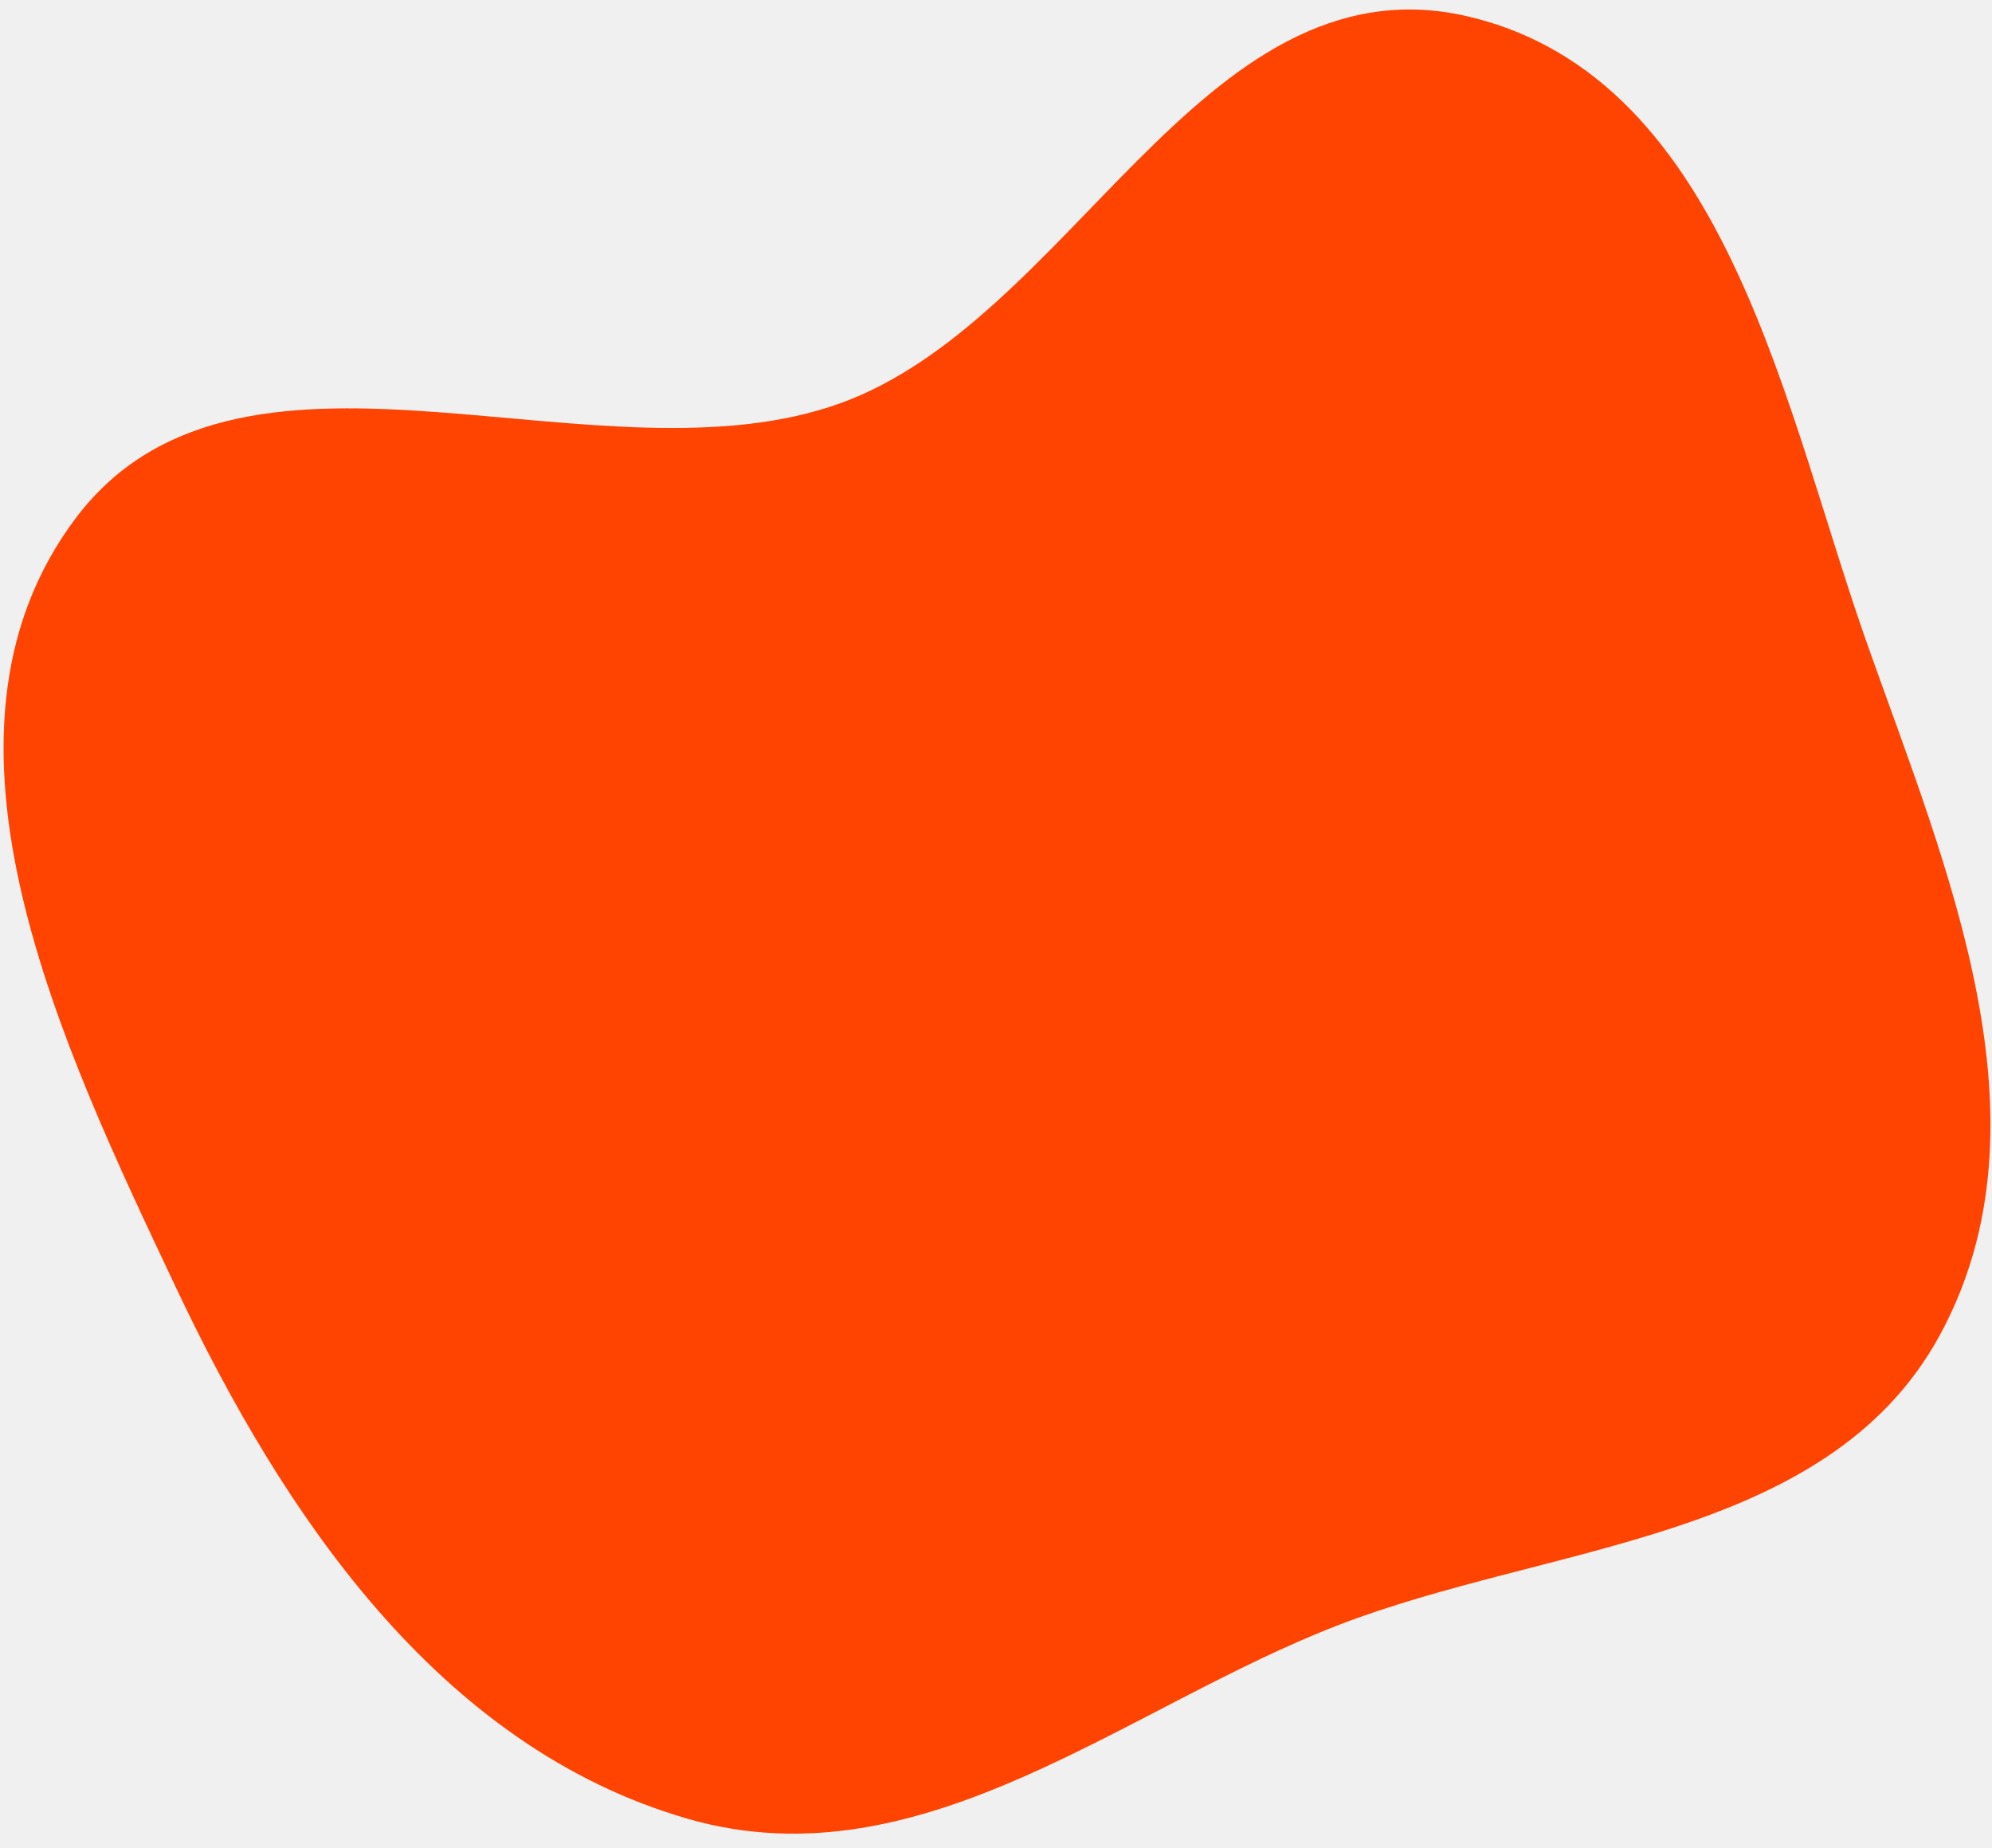
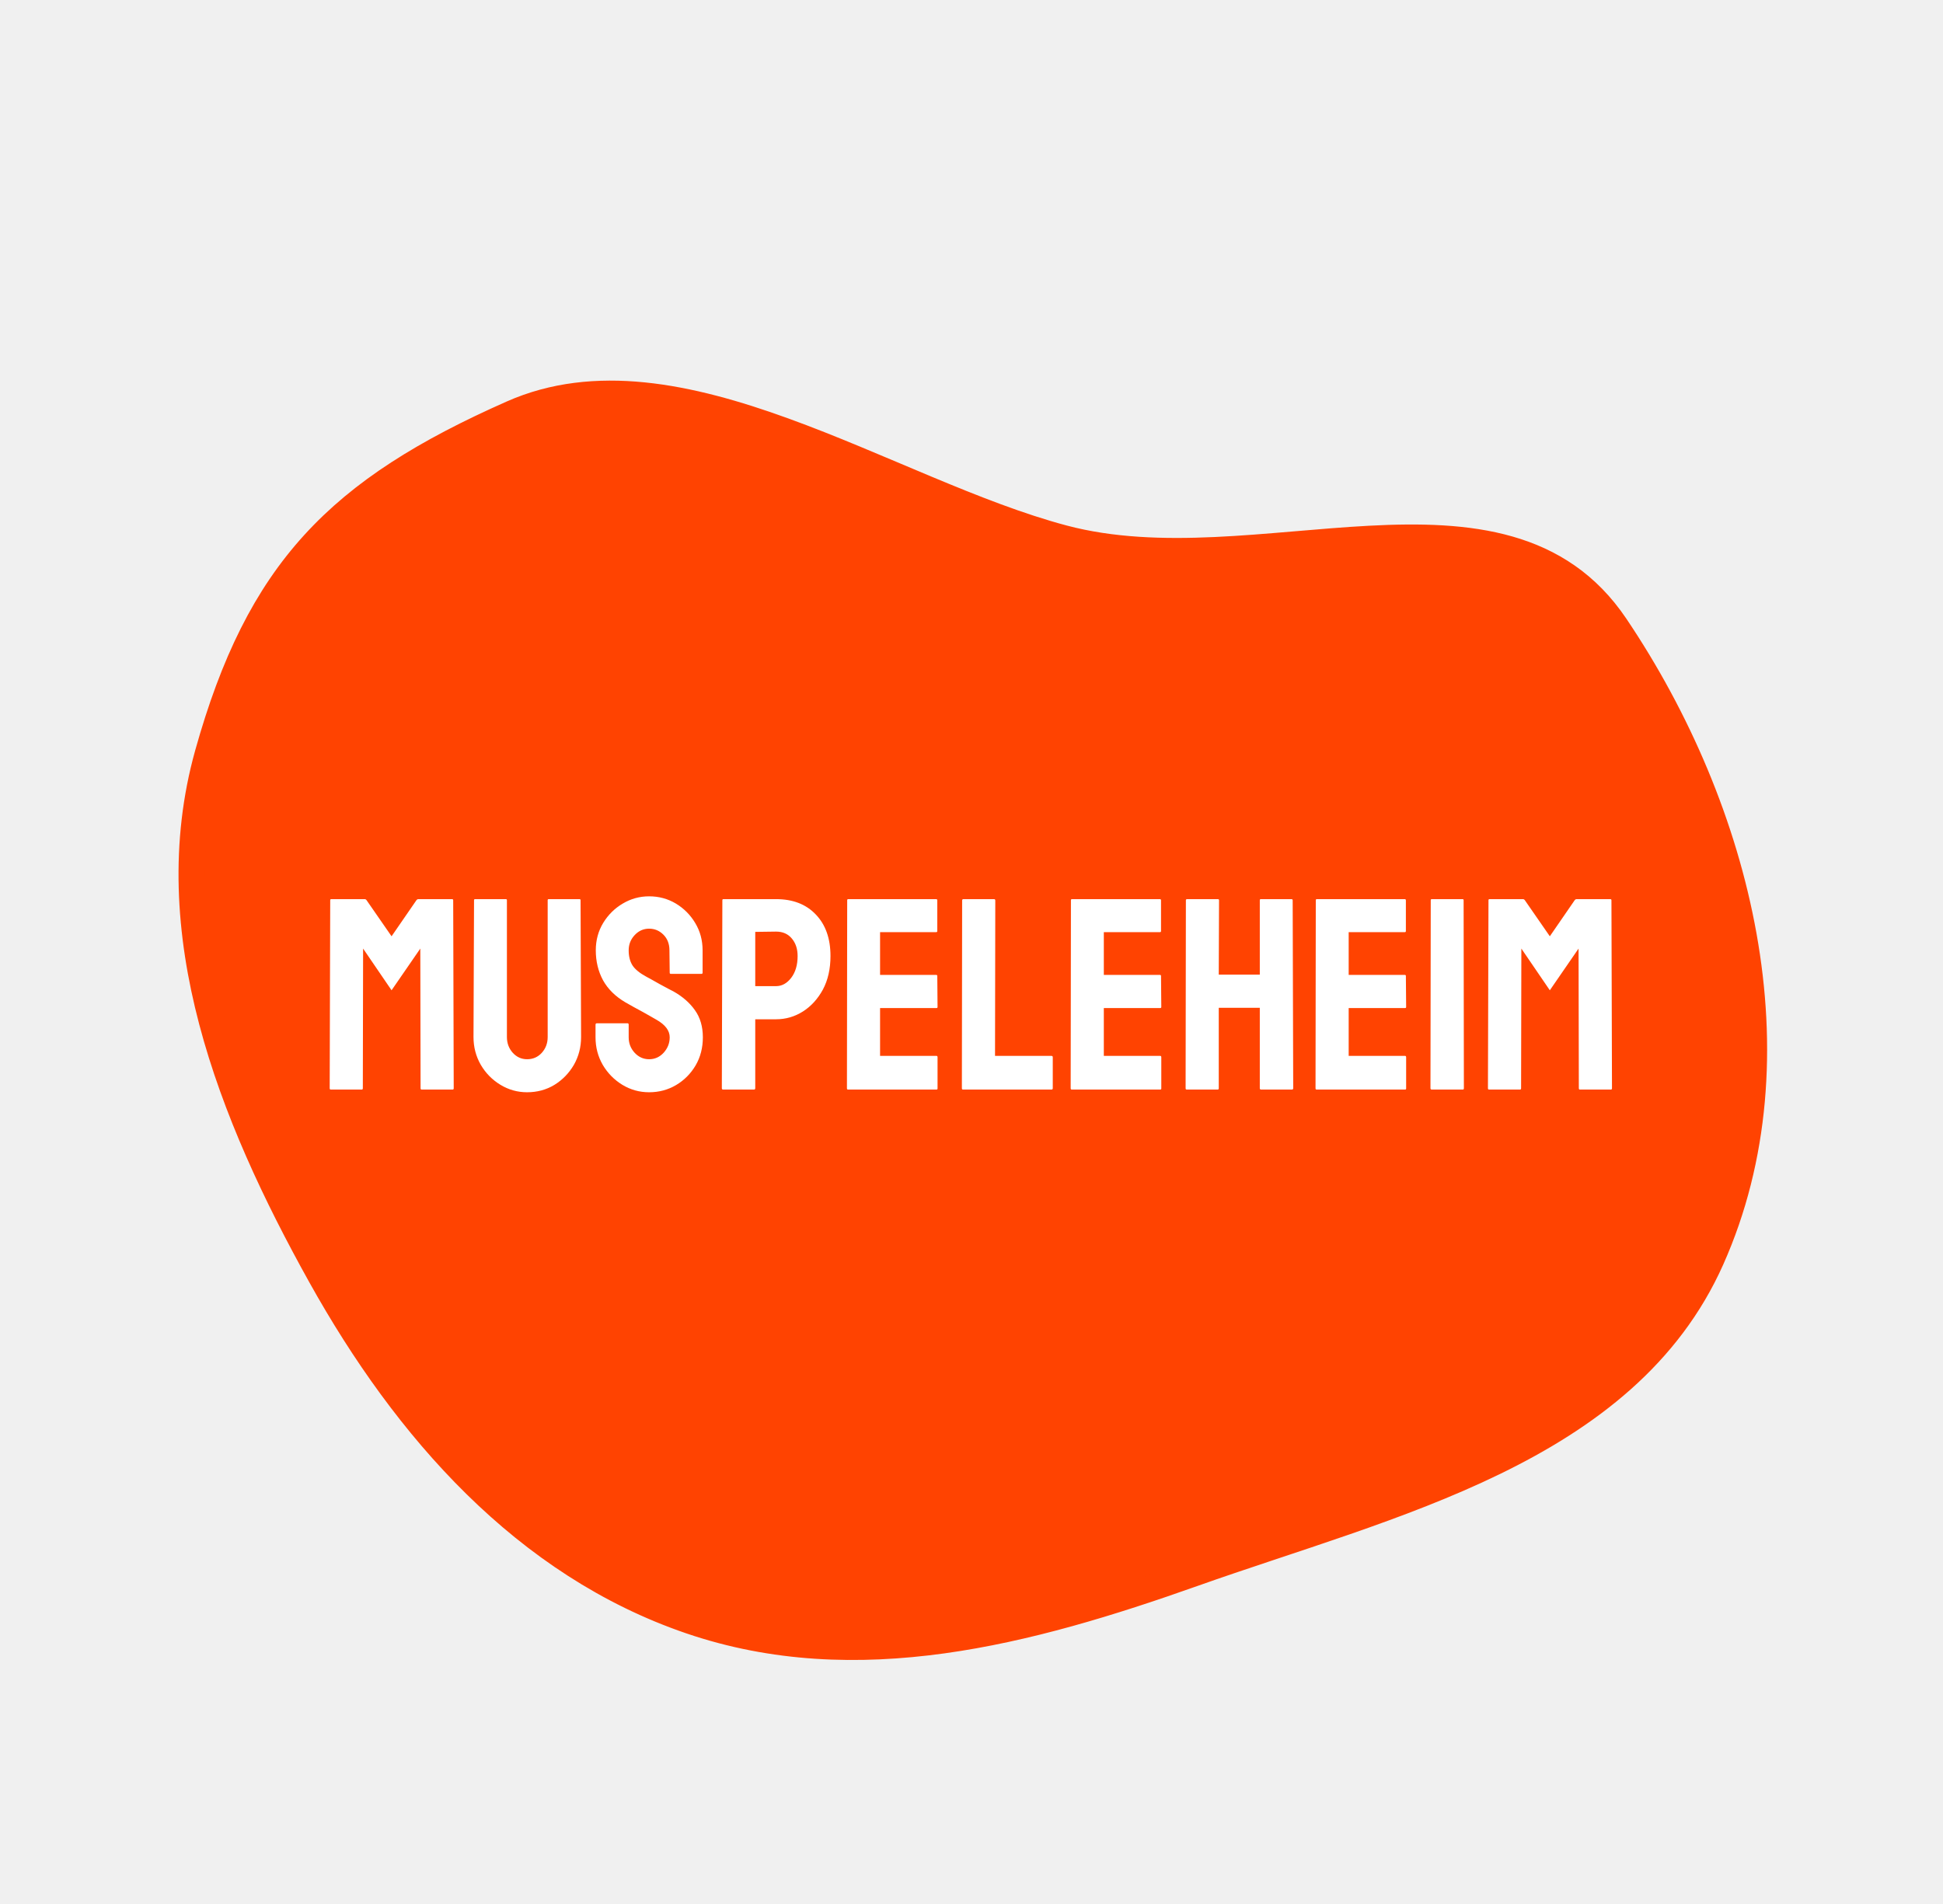
- <svg xmlns="http://www.w3.org/2000/svg" width="110" height="102" viewBox="0 0 110 102" fill="none">
-   <path fill-rule="evenodd" clip-rule="evenodd" d="M38.272 99.467C24.926 95.623 16.484 83.07 10.62 70.662C4.364 57.426 -3.705 40.628 5.034 29.142C13.703 17.748 33.068 28.126 46.72 23.214C59.913 18.468 66.989 -1.346 80.818 1.877C94.578 5.084 97.59 23.039 102.261 36.159C106.625 48.417 112.381 61.983 106.231 73.26C100.3 84.136 85.28 84.27 73.559 88.79C61.664 93.377 50.692 103.044 38.272 99.467Z" fill="#FF4301" stroke="#FF4301" stroke-width="2" />
+ <svg xmlns="http://www.w3.org/2000/svg" width="148" height="145" viewBox="0 0 148 145" fill="none">
+   <path fill-rule="evenodd" clip-rule="evenodd" d="M90.895 119.865C78.347 124.315 65.258 127.795 52.606 123.48C40.008 119.183 30.939 108.871 24.436 97.196C17.575 84.876 12.047 70.975 15.828 57.443C19.735 43.458 25.781 37.353 39 31.5C51.637 25.905 67.595 37.442 81 41C95.714 44.905 114.499 34.996 123.044 47.677C132.496 61.705 137.201 80.531 130.352 95.911C123.824 110.569 105.972 114.519 90.895 119.865Z" fill="#FF4301" stroke="#FF4301" stroke-width="2" />
+   <path d="M27.556 83H25.194C25.14 83 25.113 82.966 25.113 82.898L25.153 68.574C25.153 68.52 25.18 68.493 25.235 68.493H27.78C27.834 68.493 27.882 68.52 27.922 68.574L29.826 71.323L31.72 68.574C31.761 68.52 31.811 68.493 31.872 68.493H34.428C34.489 68.493 34.52 68.52 34.52 68.574L34.56 82.898C34.56 82.966 34.533 83 34.479 83H32.117C32.062 83 32.035 82.966 32.035 82.898L32.015 72.259L29.826 75.436L27.658 72.259L27.637 82.898C27.637 82.966 27.61 83 27.556 83ZM40.149 83.204C39.416 83.204 38.738 83.014 38.113 82.633C37.489 82.253 36.99 81.744 36.617 81.106C36.25 80.462 36.067 79.759 36.067 78.999L36.108 68.574C36.108 68.52 36.135 68.493 36.189 68.493H38.531C38.585 68.493 38.612 68.52 38.612 68.574V78.999C38.612 79.467 38.761 79.868 39.06 80.2C39.359 80.526 39.722 80.689 40.149 80.689C40.597 80.689 40.971 80.526 41.269 80.2C41.568 79.868 41.717 79.467 41.717 78.999V68.574C41.717 68.52 41.744 68.493 41.799 68.493H44.14C44.194 68.493 44.222 68.52 44.222 68.574L44.262 78.999C44.262 79.766 44.079 80.472 43.713 81.117C43.339 81.755 42.844 82.264 42.226 82.644C41.609 83.017 40.916 83.204 40.149 83.204ZM49.444 83.204C48.705 83.204 48.022 83.014 47.398 82.633C46.78 82.253 46.285 81.748 45.912 81.117C45.545 80.479 45.362 79.779 45.362 79.019V78.062C45.362 77.988 45.396 77.95 45.464 77.95H47.805C47.859 77.95 47.887 77.988 47.887 78.062V79.019C47.887 79.474 48.039 79.868 48.345 80.2C48.65 80.526 49.017 80.689 49.444 80.689C49.879 80.689 50.249 80.523 50.554 80.19C50.859 79.851 51.012 79.46 51.012 79.019C51.012 78.51 50.679 78.066 50.014 77.686C49.906 77.618 49.763 77.536 49.587 77.441C49.417 77.34 49.214 77.224 48.976 77.095C48.738 76.966 48.508 76.841 48.284 76.719C48.06 76.59 47.843 76.467 47.632 76.352C46.872 75.904 46.305 75.344 45.932 74.672C45.566 73.993 45.382 73.233 45.382 72.392C45.382 71.618 45.572 70.919 45.952 70.295C46.332 69.677 46.828 69.188 47.439 68.829C48.056 68.462 48.725 68.279 49.444 68.279C50.184 68.279 50.863 68.462 51.48 68.829C52.098 69.202 52.59 69.697 52.957 70.315C53.33 70.933 53.517 71.625 53.517 72.392V74.102C53.517 74.156 53.489 74.184 53.435 74.184H51.094C51.039 74.184 51.012 74.156 51.012 74.102L50.992 72.392C50.992 71.903 50.839 71.506 50.534 71.201C50.228 70.895 49.865 70.743 49.444 70.743C49.017 70.743 48.65 70.905 48.345 71.231C48.039 71.557 47.887 71.944 47.887 72.392C47.887 72.847 47.982 73.227 48.172 73.532C48.368 73.837 48.725 74.129 49.241 74.407C49.295 74.435 49.42 74.503 49.617 74.611C49.814 74.72 50.031 74.842 50.269 74.978C50.513 75.107 50.734 75.225 50.931 75.334C51.127 75.436 51.246 75.497 51.287 75.517C51.979 75.904 52.526 76.379 52.926 76.942C53.333 77.506 53.537 78.198 53.537 79.019C53.537 79.814 53.354 80.526 52.987 81.157C52.614 81.788 52.118 82.287 51.501 82.654C50.883 83.02 50.198 83.204 49.444 83.204ZM57.426 83H55.084C55.017 83 54.983 82.966 54.983 82.898L55.023 68.574C55.023 68.52 55.05 68.493 55.105 68.493H59.116C60.392 68.493 61.4 68.883 62.14 69.663C62.886 70.437 63.259 71.493 63.259 72.829C63.259 73.807 63.066 74.659 62.679 75.385C62.285 76.104 61.776 76.661 61.152 77.055C60.528 77.448 59.849 77.645 59.116 77.645H57.528V82.898C57.528 82.966 57.494 83 57.426 83ZM59.116 70.966L57.528 70.987V75.12H59.116C59.557 75.12 59.941 74.91 60.266 74.489C60.592 74.061 60.755 73.508 60.755 72.829C60.755 72.287 60.609 71.842 60.317 71.496C60.025 71.143 59.625 70.966 59.116 70.966ZM71.333 83H64.593C64.539 83 64.512 82.966 64.512 82.898L64.532 68.574C64.532 68.52 64.559 68.493 64.613 68.493H71.312C71.367 68.493 71.394 68.526 71.394 68.594V70.926C71.394 70.98 71.367 71.007 71.312 71.007H67.036V74.265H71.312C71.367 74.265 71.394 74.292 71.394 74.347L71.414 76.708C71.414 76.763 71.387 76.79 71.333 76.79H67.036V80.434H71.333C71.387 80.434 71.414 80.468 71.414 80.536V82.919C71.414 82.973 71.387 83 71.333 83ZM80.088 83H73.348C73.294 83 73.267 82.966 73.267 82.898L73.287 68.594C73.287 68.526 73.321 68.493 73.389 68.493H75.71C75.778 68.493 75.812 68.526 75.812 68.594L75.792 80.434H80.088C80.156 80.434 80.19 80.468 80.19 80.536V82.898C80.19 82.966 80.156 83 80.088 83ZM88.375 83H81.635C81.581 83 81.554 82.966 81.554 82.898L81.574 68.574C81.574 68.52 81.602 68.493 81.656 68.493H88.355C88.409 68.493 88.436 68.526 88.436 68.594V70.926C88.436 70.98 88.409 71.007 88.355 71.007H84.079V74.265H88.355C88.409 74.265 88.436 74.292 88.436 74.347L88.457 76.708C88.457 76.763 88.429 76.79 88.375 76.79H84.079V80.434H88.375C88.429 80.434 88.457 80.468 88.457 80.536V82.919C88.457 82.973 88.429 83 88.375 83ZM92.753 83H90.391C90.337 83 90.309 82.966 90.309 82.898L90.33 68.574C90.33 68.52 90.364 68.493 90.432 68.493H92.753C92.821 68.493 92.855 68.52 92.855 68.574L92.834 74.245H95.96V68.574C95.96 68.52 95.987 68.493 96.041 68.493H98.362C98.43 68.493 98.464 68.52 98.464 68.574L98.505 82.898C98.505 82.966 98.471 83 98.403 83H96.061C95.994 83 95.96 82.966 95.96 82.898V76.769H92.834V82.898C92.834 82.966 92.807 83 92.753 83ZM107.026 83H100.286C100.232 83 100.205 82.966 100.205 82.898L100.225 68.574C100.225 68.52 100.252 68.493 100.307 68.493H107.006C107.06 68.493 107.087 68.526 107.087 68.594V70.926C107.087 70.98 107.06 71.007 107.006 71.007H102.73V74.265H107.006C107.06 74.265 107.087 74.292 107.087 74.347L107.107 76.708C107.107 76.763 107.08 76.79 107.026 76.79H102.73V80.434H107.026C107.08 80.434 107.107 80.468 107.107 80.536V82.919C107.107 82.973 107.08 83 107.026 83ZM111.424 83H109.062C108.994 83 108.96 82.966 108.96 82.898L108.981 68.574C108.981 68.52 109.008 68.493 109.062 68.493H111.404C111.458 68.493 111.485 68.52 111.485 68.574L111.505 82.898C111.505 82.966 111.478 83 111.424 83ZM115.781 83H113.419C113.365 83 113.338 82.966 113.338 82.898L113.379 68.574C113.379 68.52 113.406 68.493 113.46 68.493H116.005C116.06 68.493 116.107 68.52 116.148 68.574L118.052 71.323L119.945 68.574C119.986 68.52 120.037 68.493 120.098 68.493H122.653C122.714 68.493 122.745 68.52 122.745 68.574L122.786 82.898C122.786 82.966 122.758 83 122.704 83H120.342C120.288 83 120.261 82.966 120.261 82.898L120.24 72.259L118.052 75.436L115.883 72.259L115.863 82.898C115.863 82.966 115.836 83 115.781 83Z" fill="white" />
</svg>
